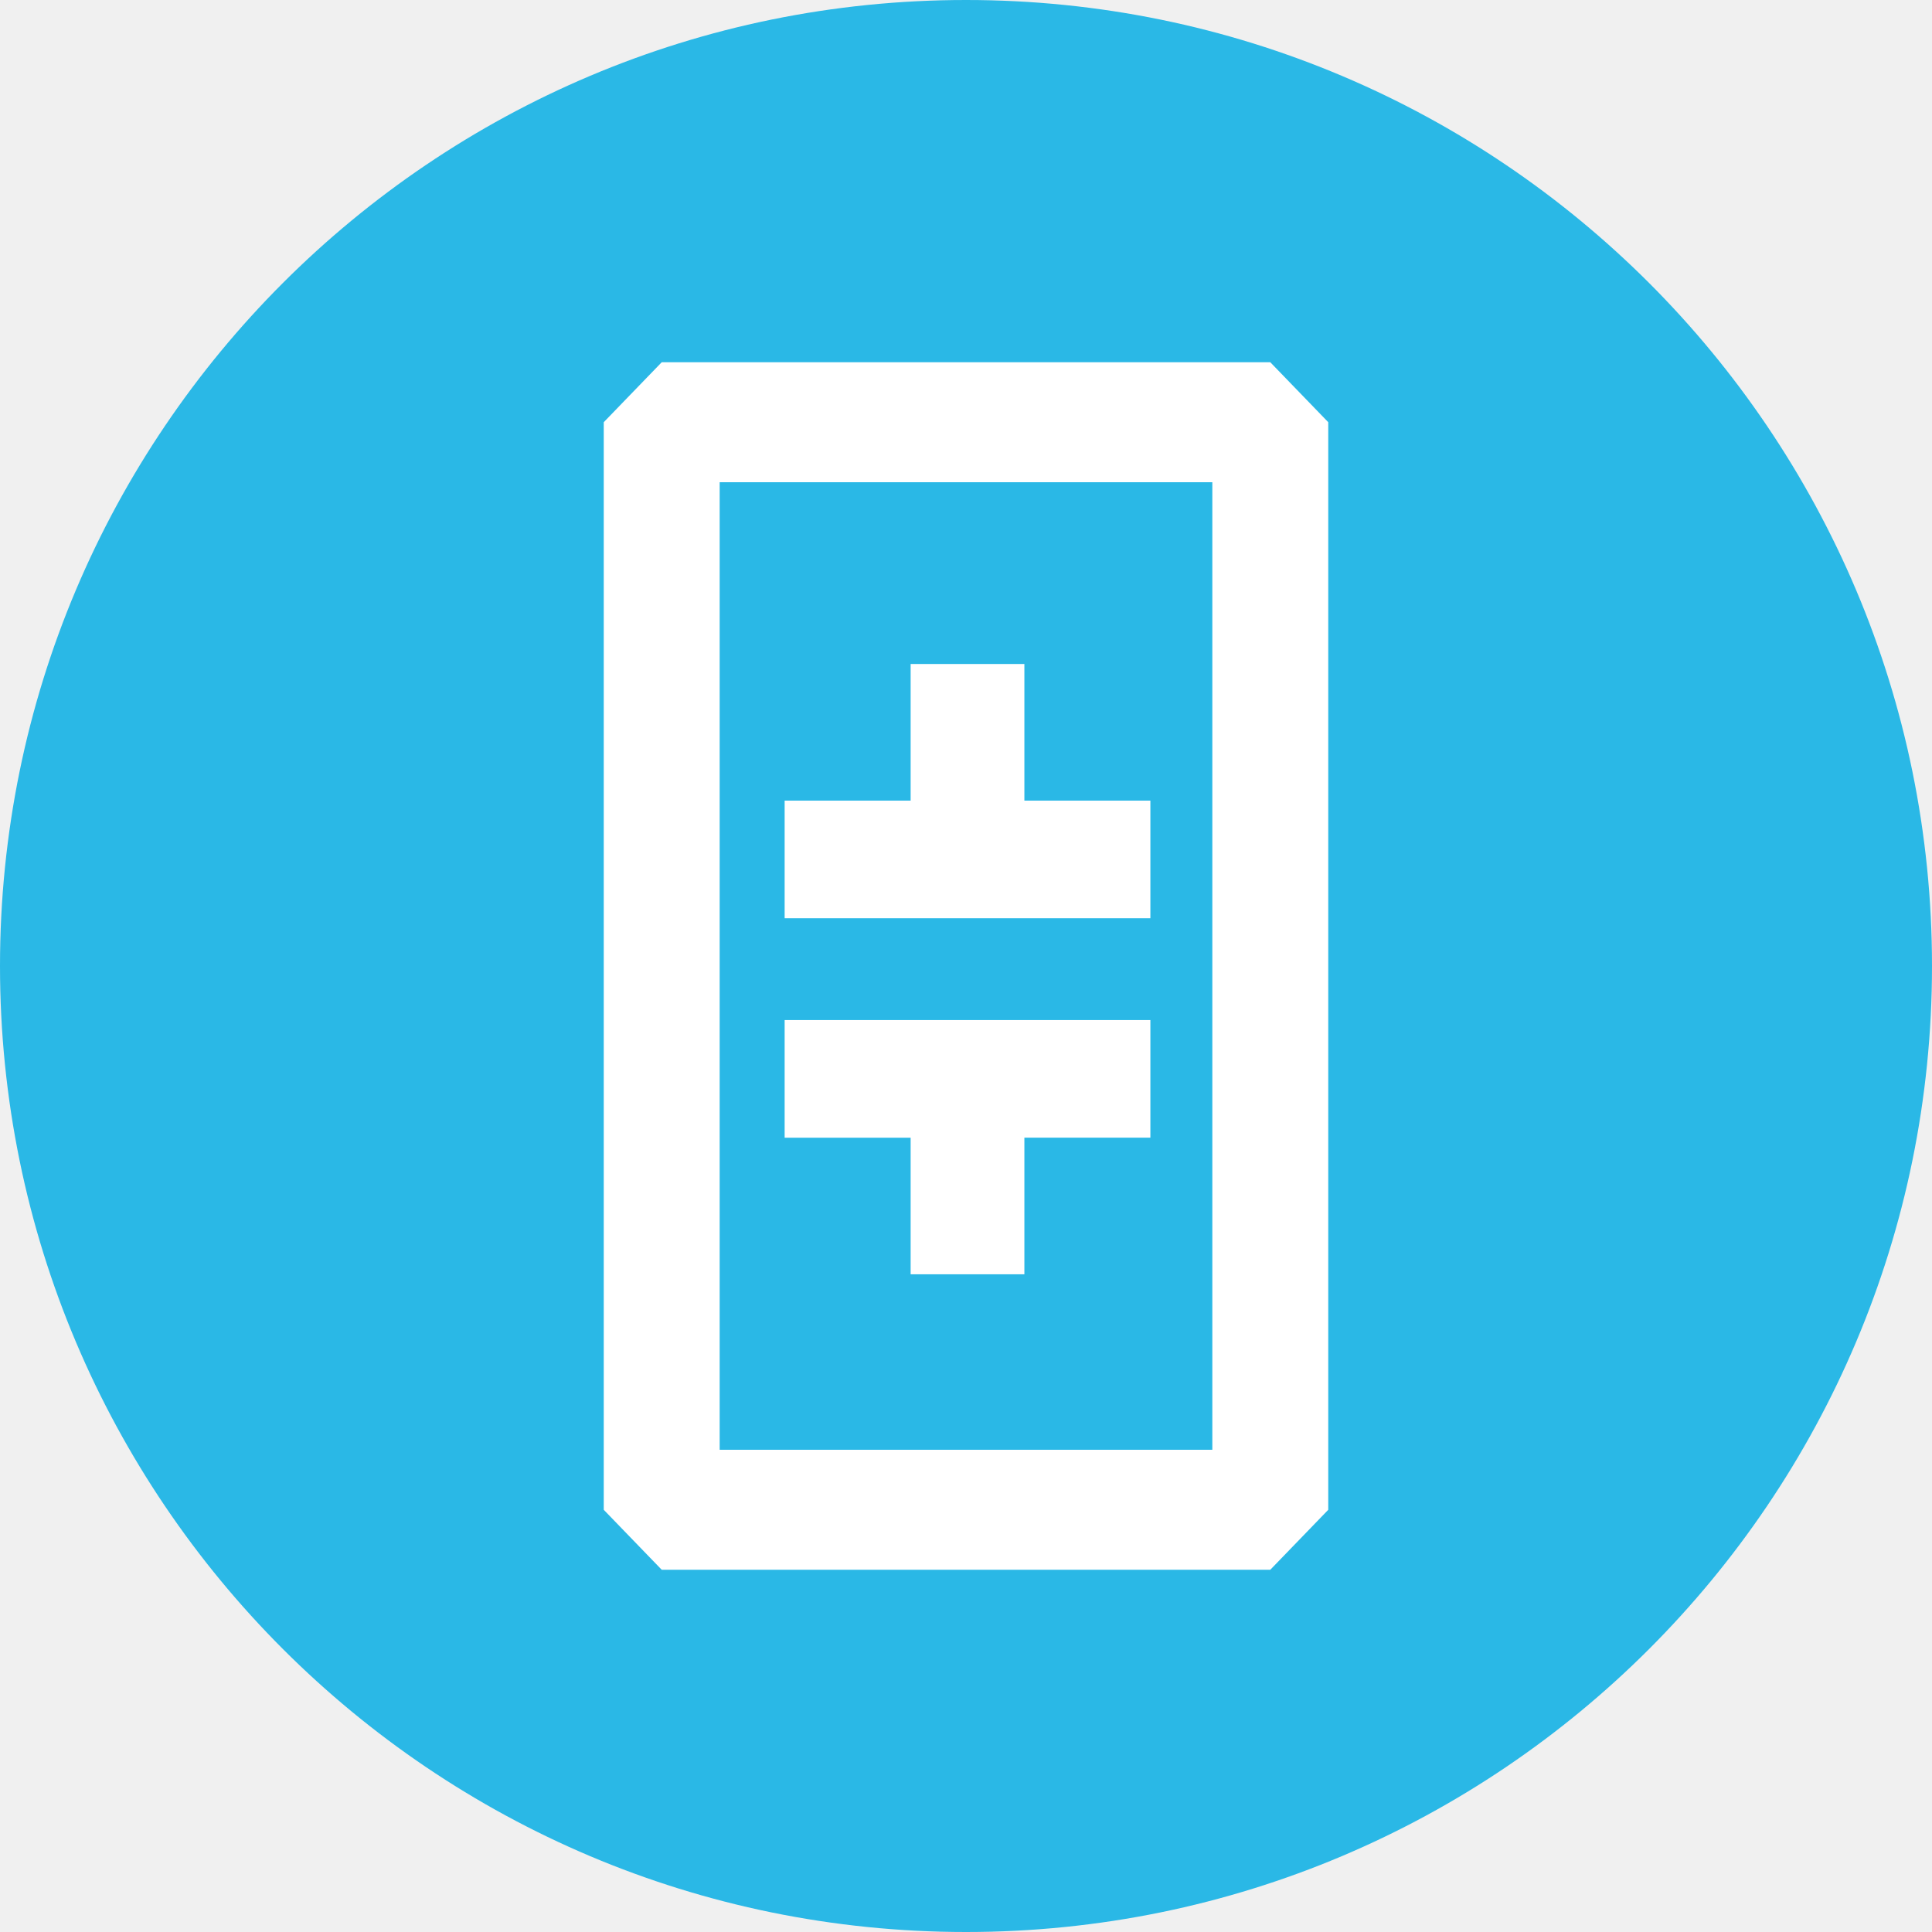
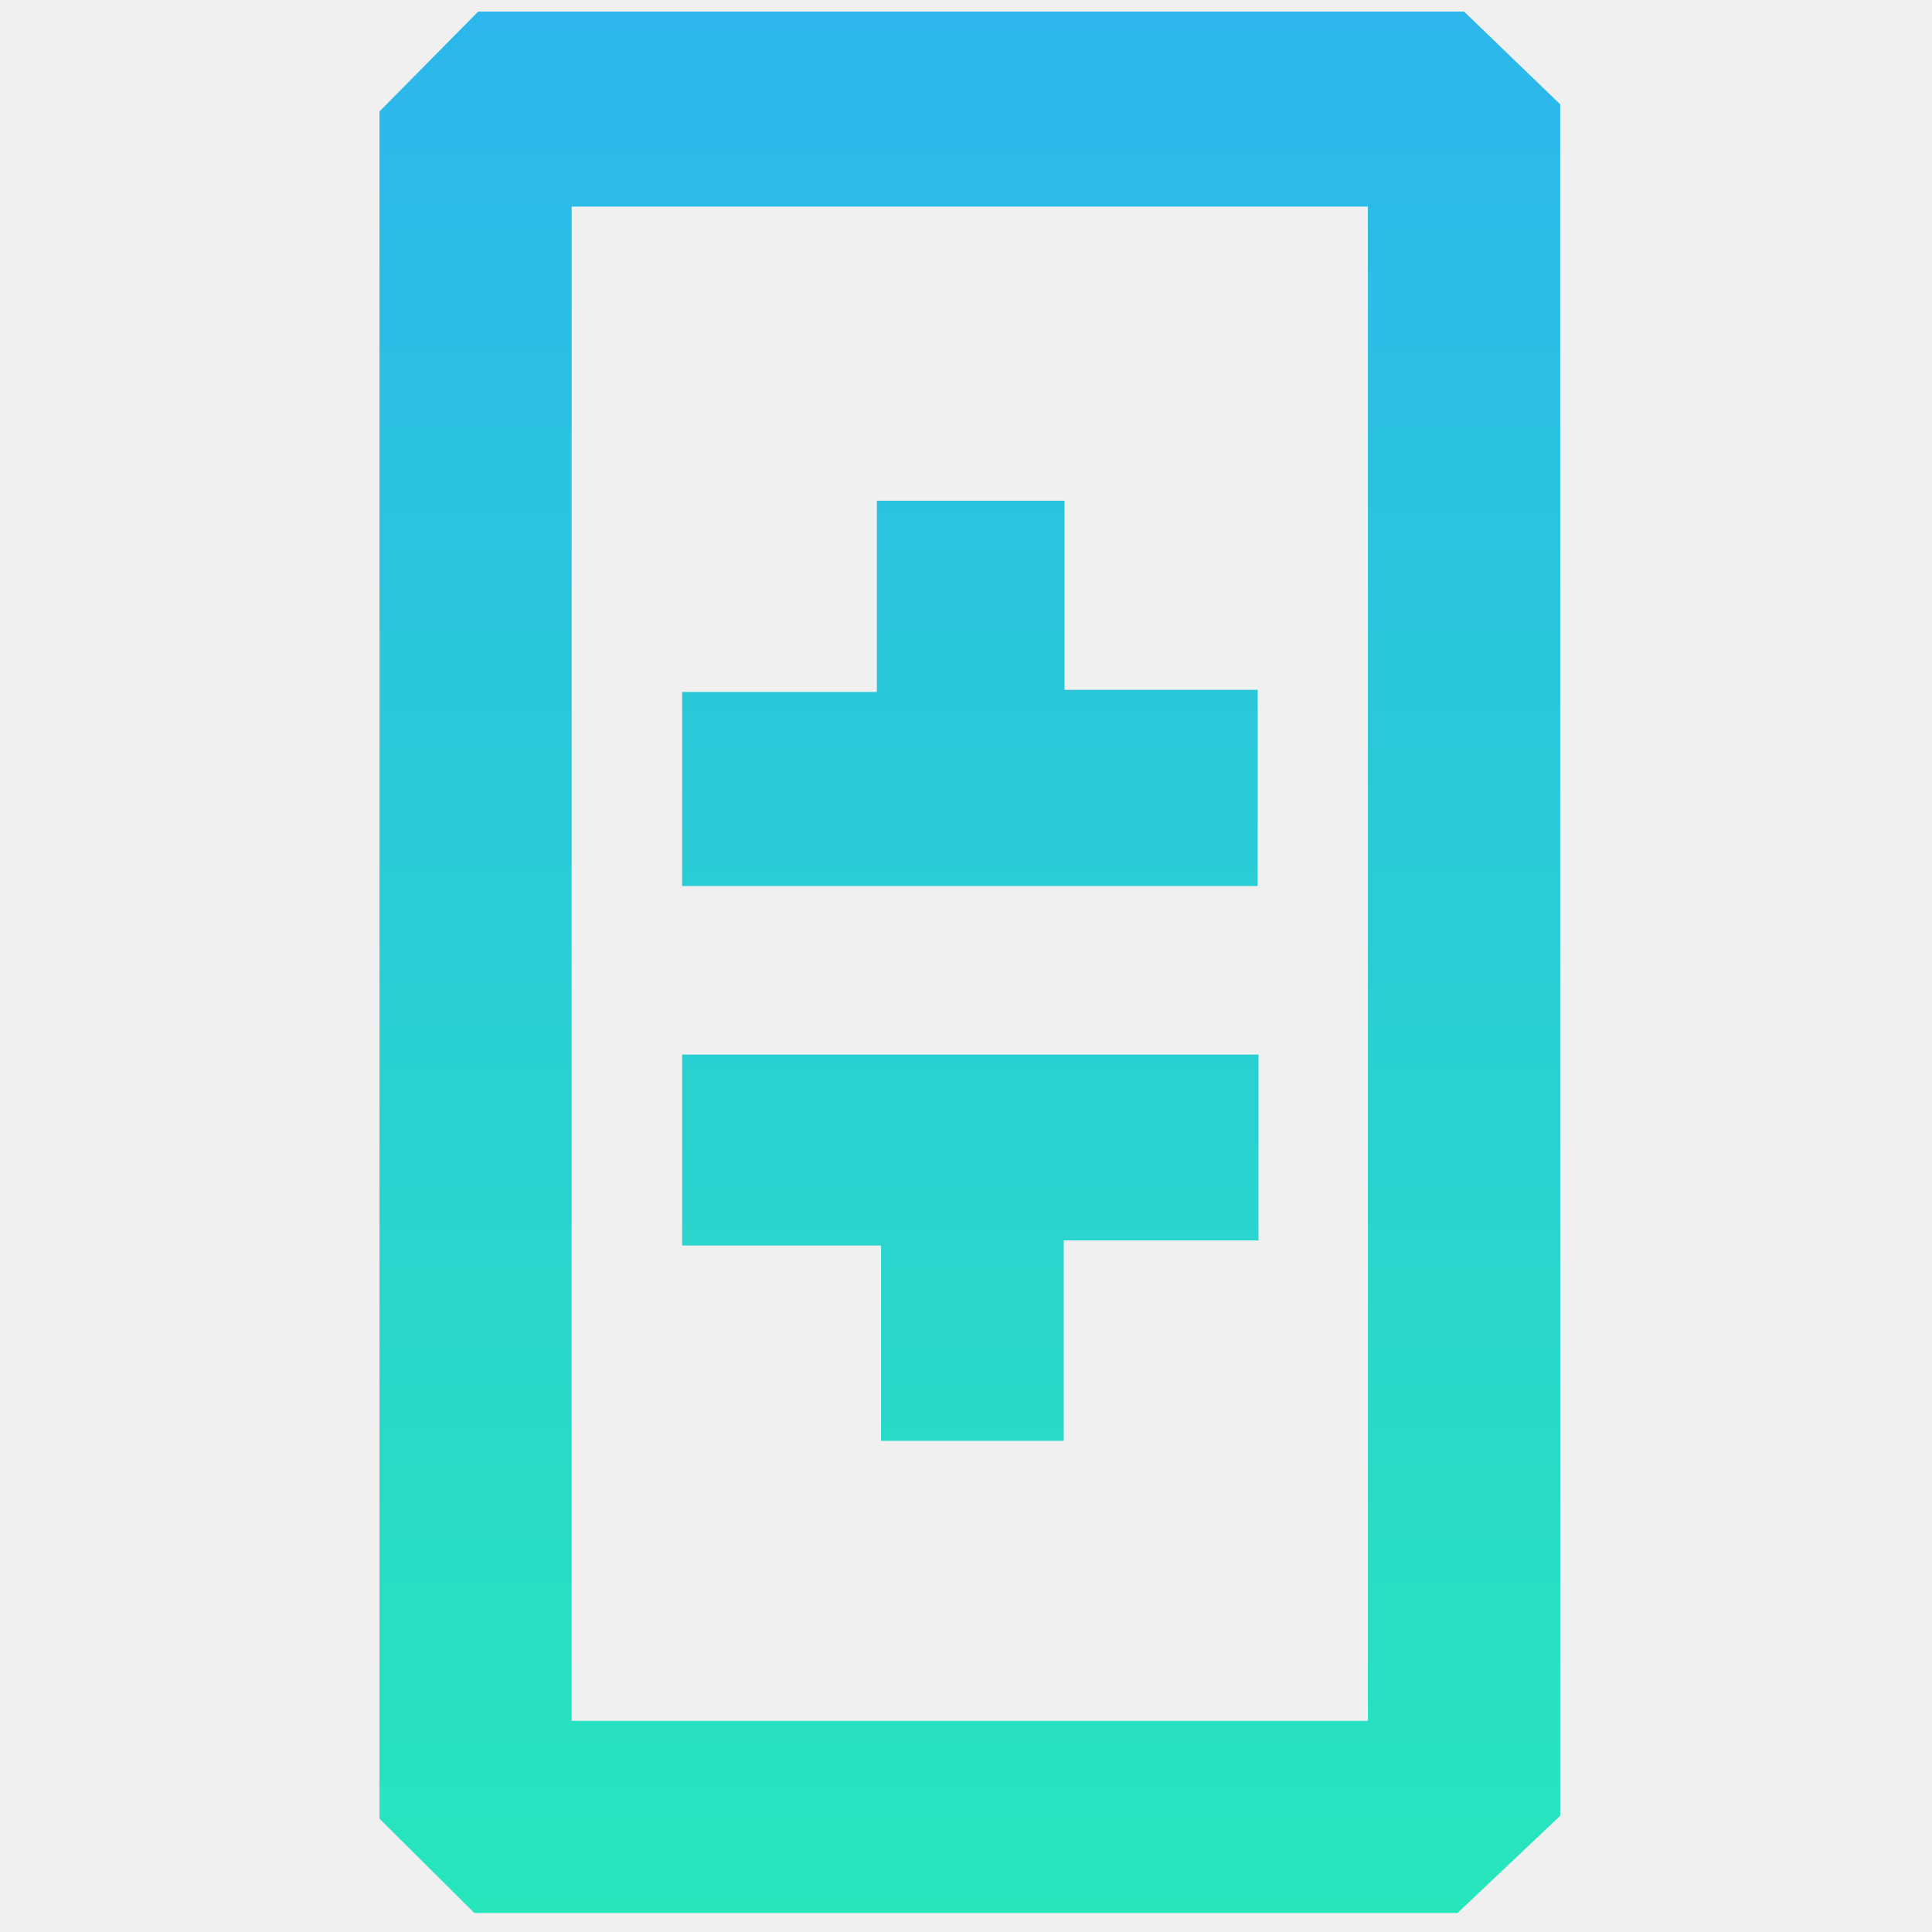
- <svg xmlns="http://www.w3.org/2000/svg" height="32" viewBox="0 0 32 32" width="32">
-   <g fill="none" fill-rule="evenodd">
-     <circle cx="16" cy="16" fill="#2ab8e6" r="16" />
-     <path d="M10.96 6h10.08l.96.993v18.014l-.96.993H10.96l-.96-.993V6.993zm.96 18.013h8.16V7.987h-8.16zm7.134-5.17h-2.087v2.263h-1.884v-2.262h-2.087v-1.949h6.058zm0-5.582v1.948h-6.058v-1.948h2.087v-2.263h1.884v2.263z" fill="#fff" fill-rule="nonzero" />
-   </g>
+ <svg xmlns="http://www.w3.org/2000/svg" version="1.1" id="Layer_1" x="0px" y="0px" viewBox="0 0 500 500" style="enable-background:new 0 0 500 500;" xml:space="preserve">
+   <linearGradient id="SVGID_1_" gradientUnits="userSpaceOnUse" x1="250.996" y1="3" x2="250.996" y2="497.05">
+     <stop offset="0" style="stop-color:#2CB6EC" />
+     <stop offset="1" style="stop-color:#27E6BC" />
+   </linearGradient>
+   <path style="fill:url(#SVGID_1_);" d="M122.755,495.078c-8.166-8.122-16.383-16.294-24.541-24.408c0-147.688,0-295.04,0-441.835  C106.67,20.28,114.817,12.039,123.751,3c84.371,0,169.896,0,255.14,0c8.471,8.168,16.81,16.209,24.888,23.998  c0,148.096,0,295.447,0,442.929c-8.365,7.919-16.784,15.888-26.57,25.153C294.084,495.078,208.535,495.078,122.755,495.078z   M354.01,445.354c0-131.114,0-261.314,0-391.891c-69.359,0-137.664,0-206.064,0c0,131.414,0,261.312,0,391.891  C216.694,445.354,284.785,445.354,354.01,445.354z M226.934,129.587c0,16.888,0,32.632,0,49.494c-17.504,0-33.703,0-50.402,0  c0,17.277,0,33.393,0,50.208c50.078,0,99.418,0,148.962,0c0-17.127,0-33.228,0-50.75c-17.056,0-33.195,0-49.989,0  c0-16.872,0-32.311,0-48.953C258.71,129.587,243.477,129.587,226.934,129.587z M275.294,321.027c18.267,0,34.414,0,50.4,0  c0-16.768,0-32.136,0-48.112c-49.929,0-99.283,0-149.152,0c0,16.316,0,31.991,0,49.422c17.209,0,33.715,0,51.471,0  c0,17.898,0,34.047,0,50.553c15.942,0,30.533,0,47.281,0C275.294,356.043,275.294,339.182,275.294,321.027z" />
</svg>
